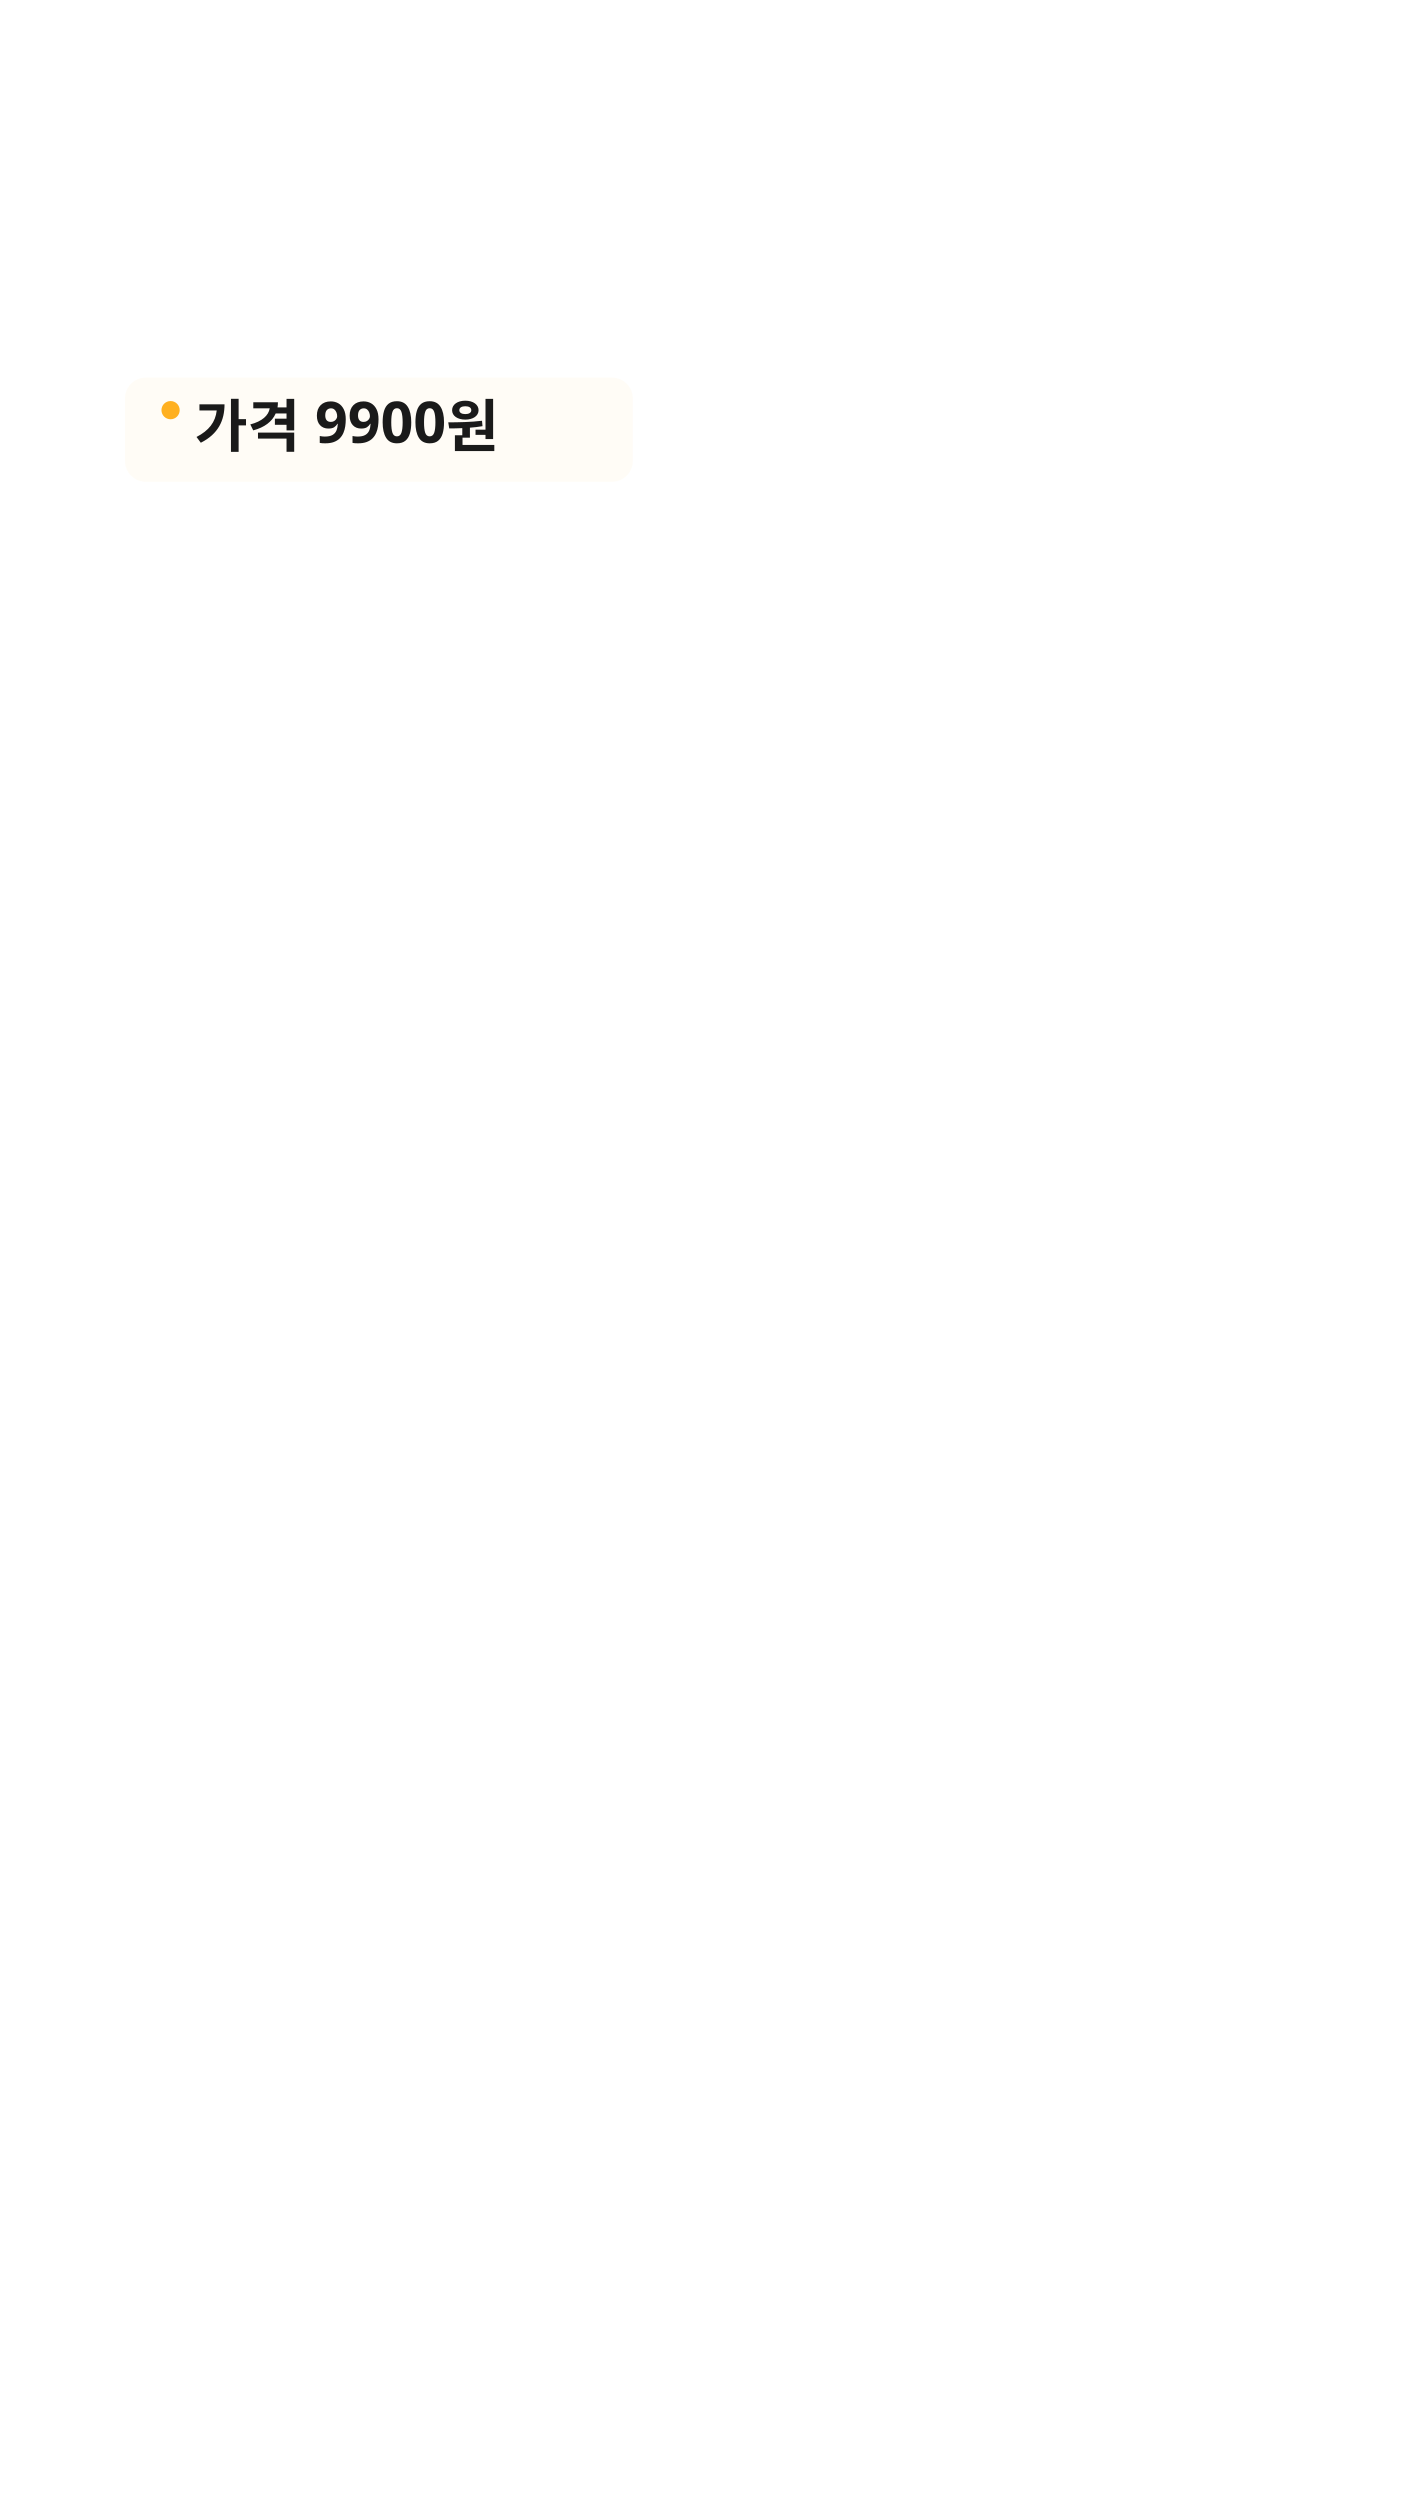
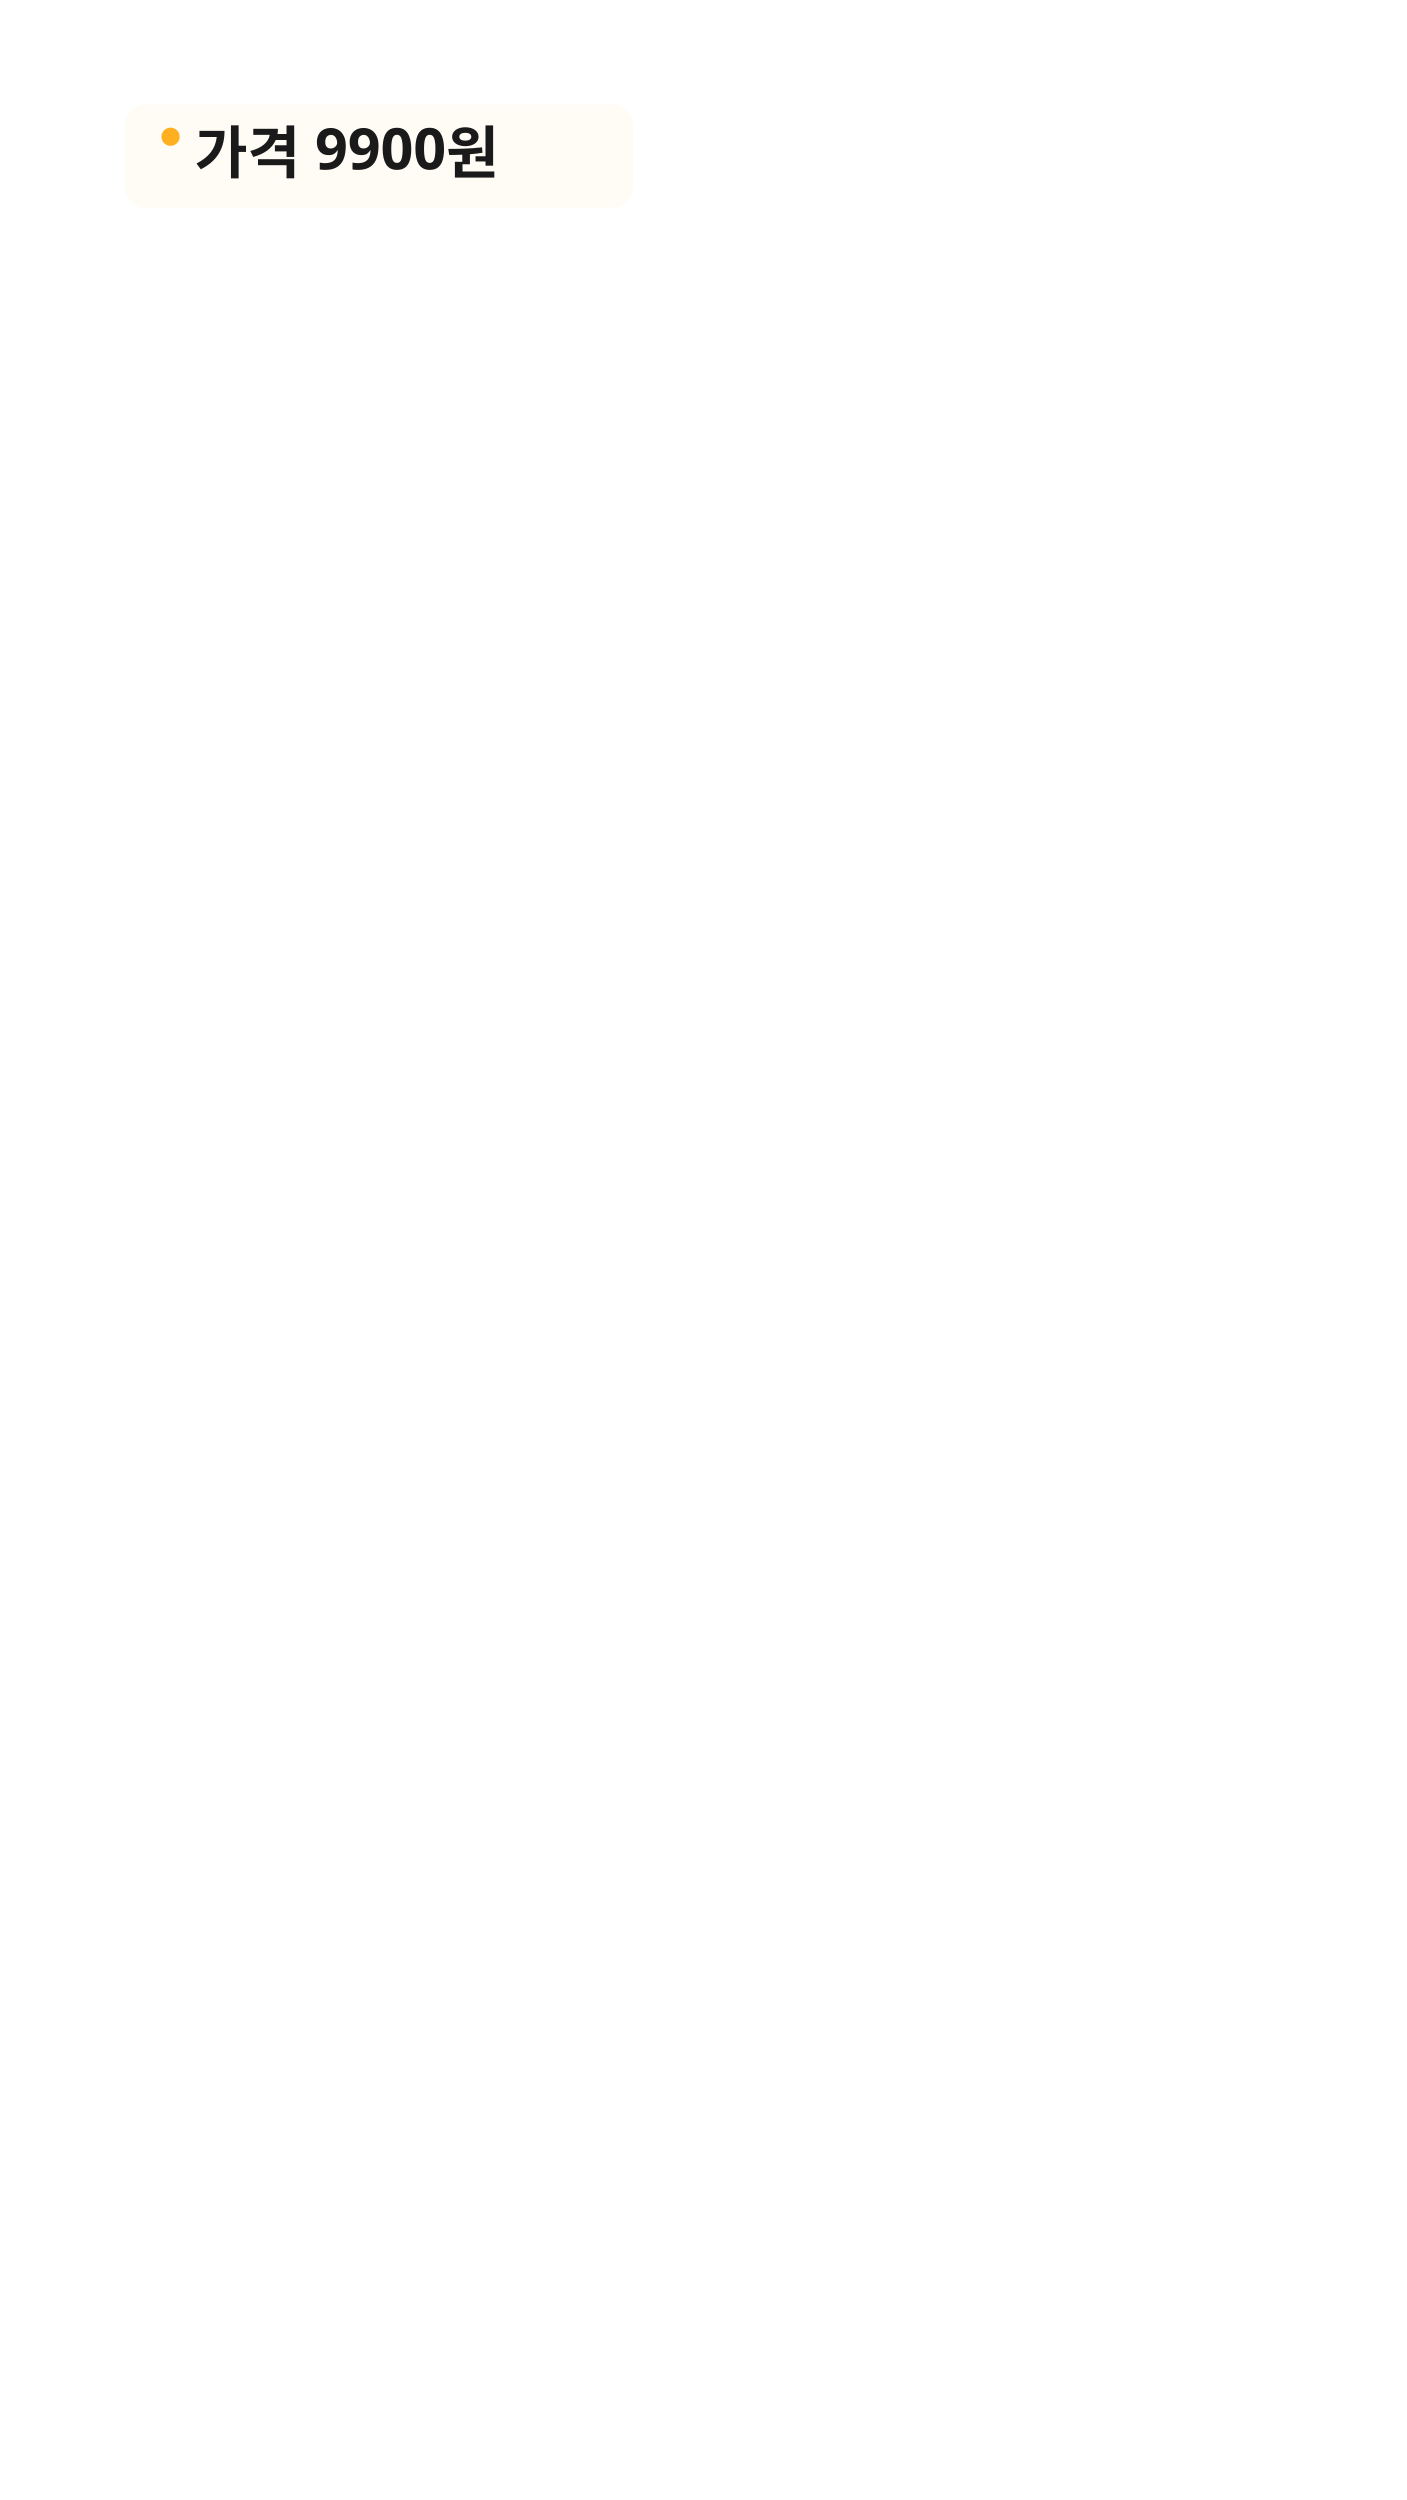
<svg xmlns="http://www.w3.org/2000/svg" width="1080" height="1920">
  <defs>
    <clipPath id="plate">
-       <rect x="96.000" y="290.000" width="390.000" height="80.000" rx="16.000" />
+       <rect x="96.000" y="80.000" width="390.000" height="80.000" rx="16.000" />
    </clipPath>
  </defs>
-   <rect x="96.000" y="290.000" width="390.000" height="80.000" rx="16.000" fill="#FFFCF5" fill-opacity="0.94" />
-   <circle cx="131.000" cy="315.000" r="7.000" fill="#FFB020" />
-   <text x="149.560" y="343.200" xml:space="preserve" font-family="Pretendard Variable" font-size="44" font-weight="600" letter-spacing="0" fill="#1A1A1A" stroke="none" stroke-opacity="1" stroke-width="0.000" stroke-linejoin="round" paint-order="stroke fill">가격 9900원</text>
+   <rect x="96.000" y="80.000" width="390.000" height="80.000" rx="16.000" fill="#FFFCF5" fill-opacity="0.94" />
+   <circle cx="131.000" cy="105.000" r="7.000" fill="#FFB020" />
+   <text x="149.560" y="133.200" xml:space="preserve" font-family="Pretendard Variable" font-size="44" font-weight="600" letter-spacing="0" fill="#1A1A1A" stroke="none" stroke-opacity="1" stroke-width="0.000" stroke-linejoin="round" paint-order="stroke fill">가격 9900원</text>
</svg>
